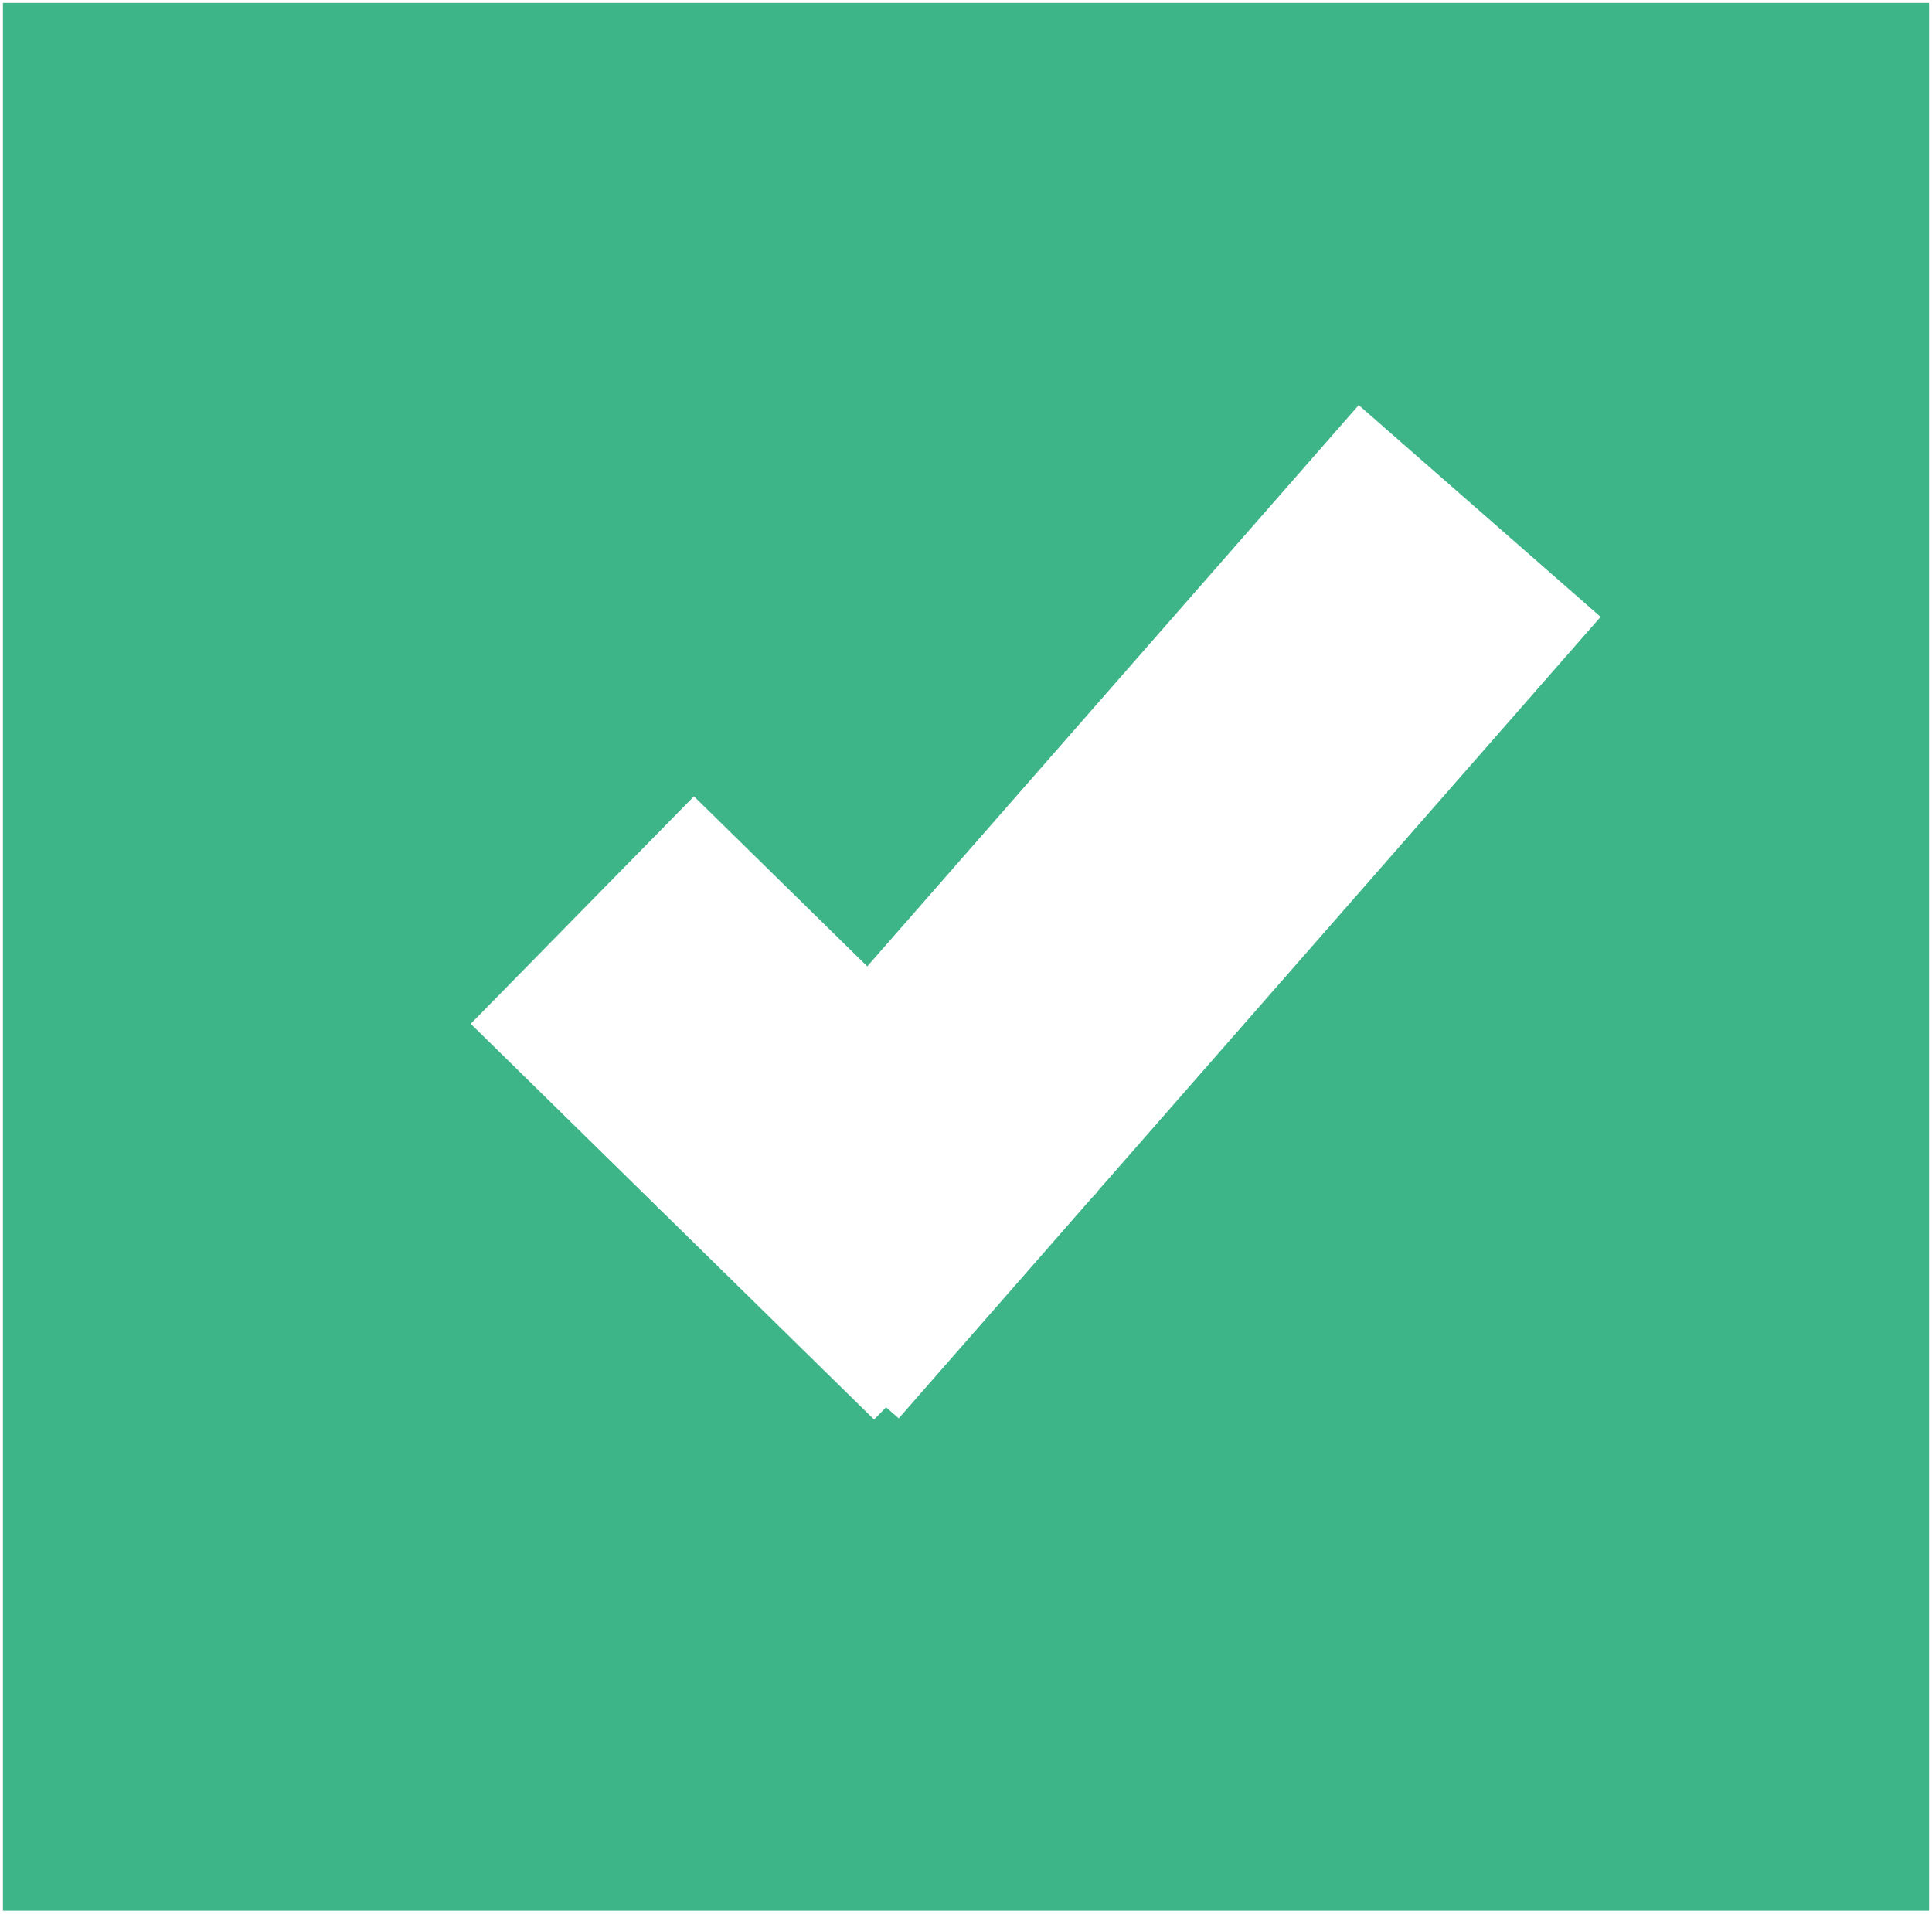
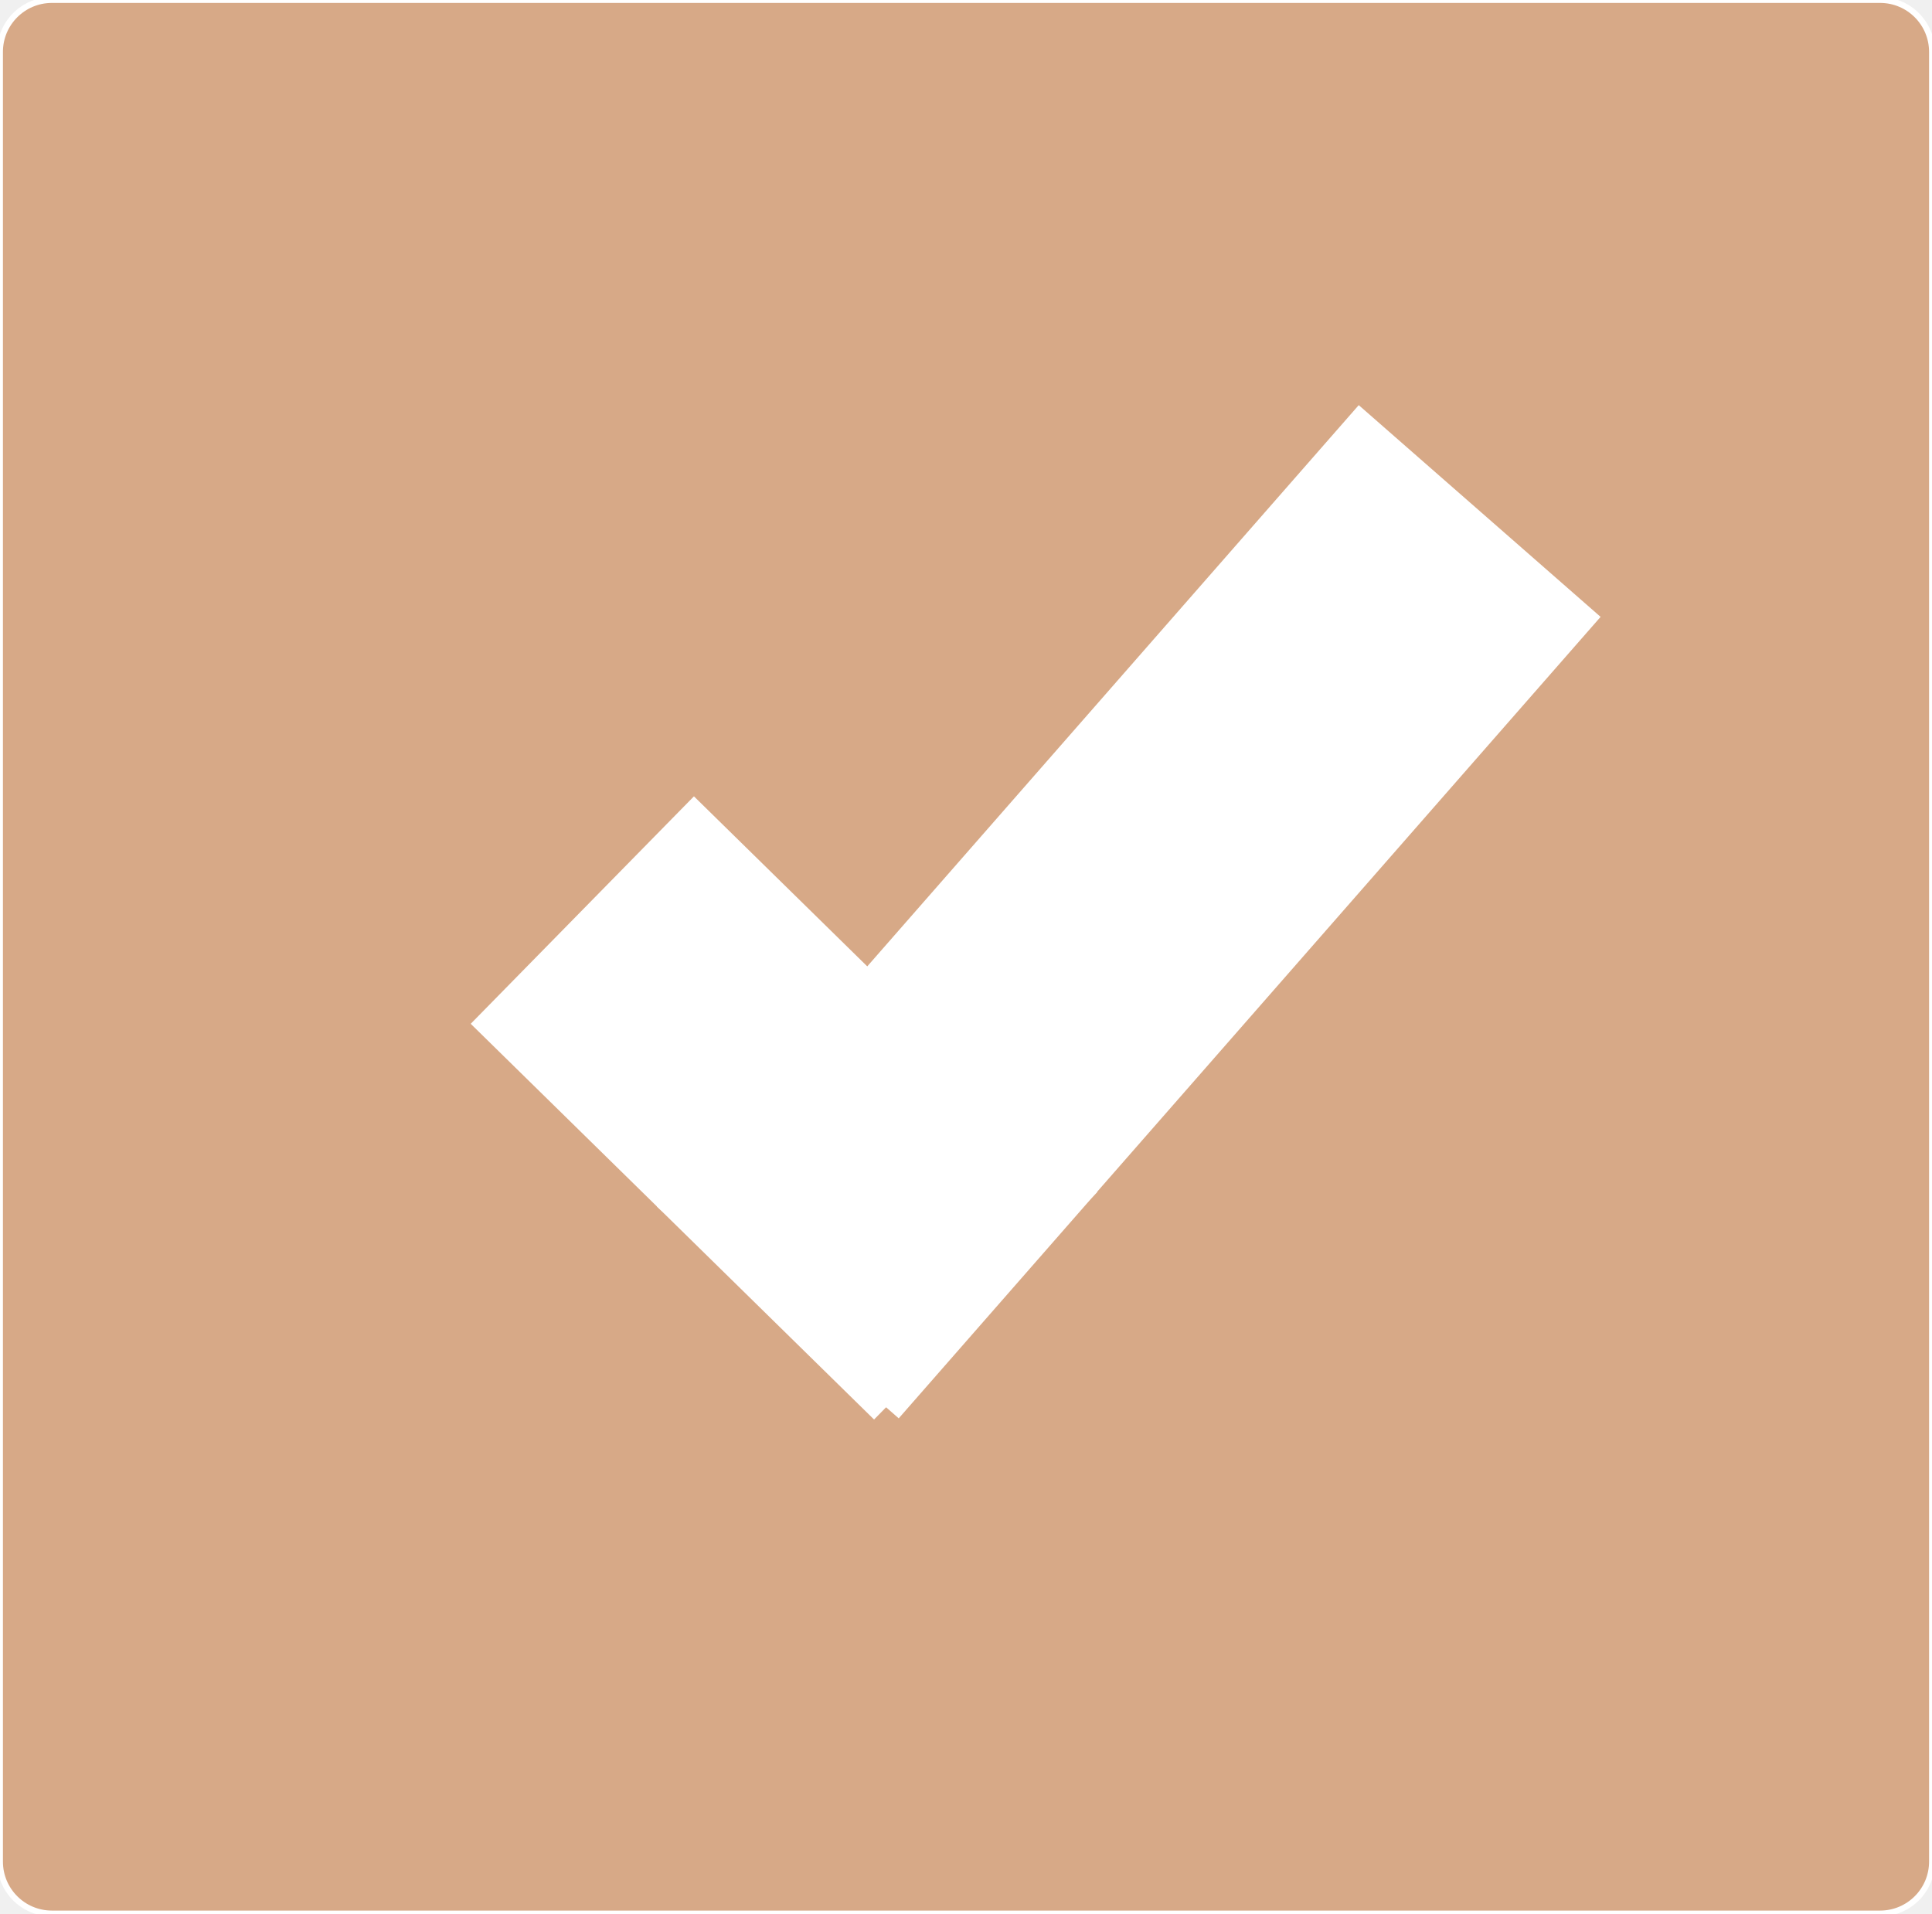
<svg xmlns="http://www.w3.org/2000/svg" version="1.1" id="mdi-checkbox-multiple-marked" x="0px" y="0px" viewBox="0 0 26.024 25.778" xml:space="preserve" width="26.024" height="25.778">
  <defs id="defs1" />
-   <rect style="fill:#3eb489;fill-opacity:1;stroke:#ffffff;stroke-width:0.079;stroke-miterlimit:1;stroke-opacity:1" id="rect1" width="26.024" height="25.778" x="0" y="0" ry="0" />
+   <rect style="fill:#d7a987;fill-opacity:1;stroke:#ffffff;stroke-width:0.079;stroke-miterlimit:1;stroke-opacity:1" id="rect1" width="26.024" height="25.778" x="0" y="0" ry="0.699" />
  <path style="fill:none;fill-rule:evenodd;stroke:#ffffff;stroke-width:4.293;stroke-linecap:butt;stroke-linejoin:miter;stroke-dasharray:none;stroke-opacity:1" d="m 7.844,12.26 5.433,5.331" id="path2-2" />
  <path style="fill:none;fill-rule:evenodd;stroke:#ffffff;stroke-width:4.33;stroke-linecap:butt;stroke-linejoin:miter;stroke-dasharray:none;stroke-opacity:1" d="M 10.477,17.681 19.931,6.884" id="path3-9" />
</svg>
